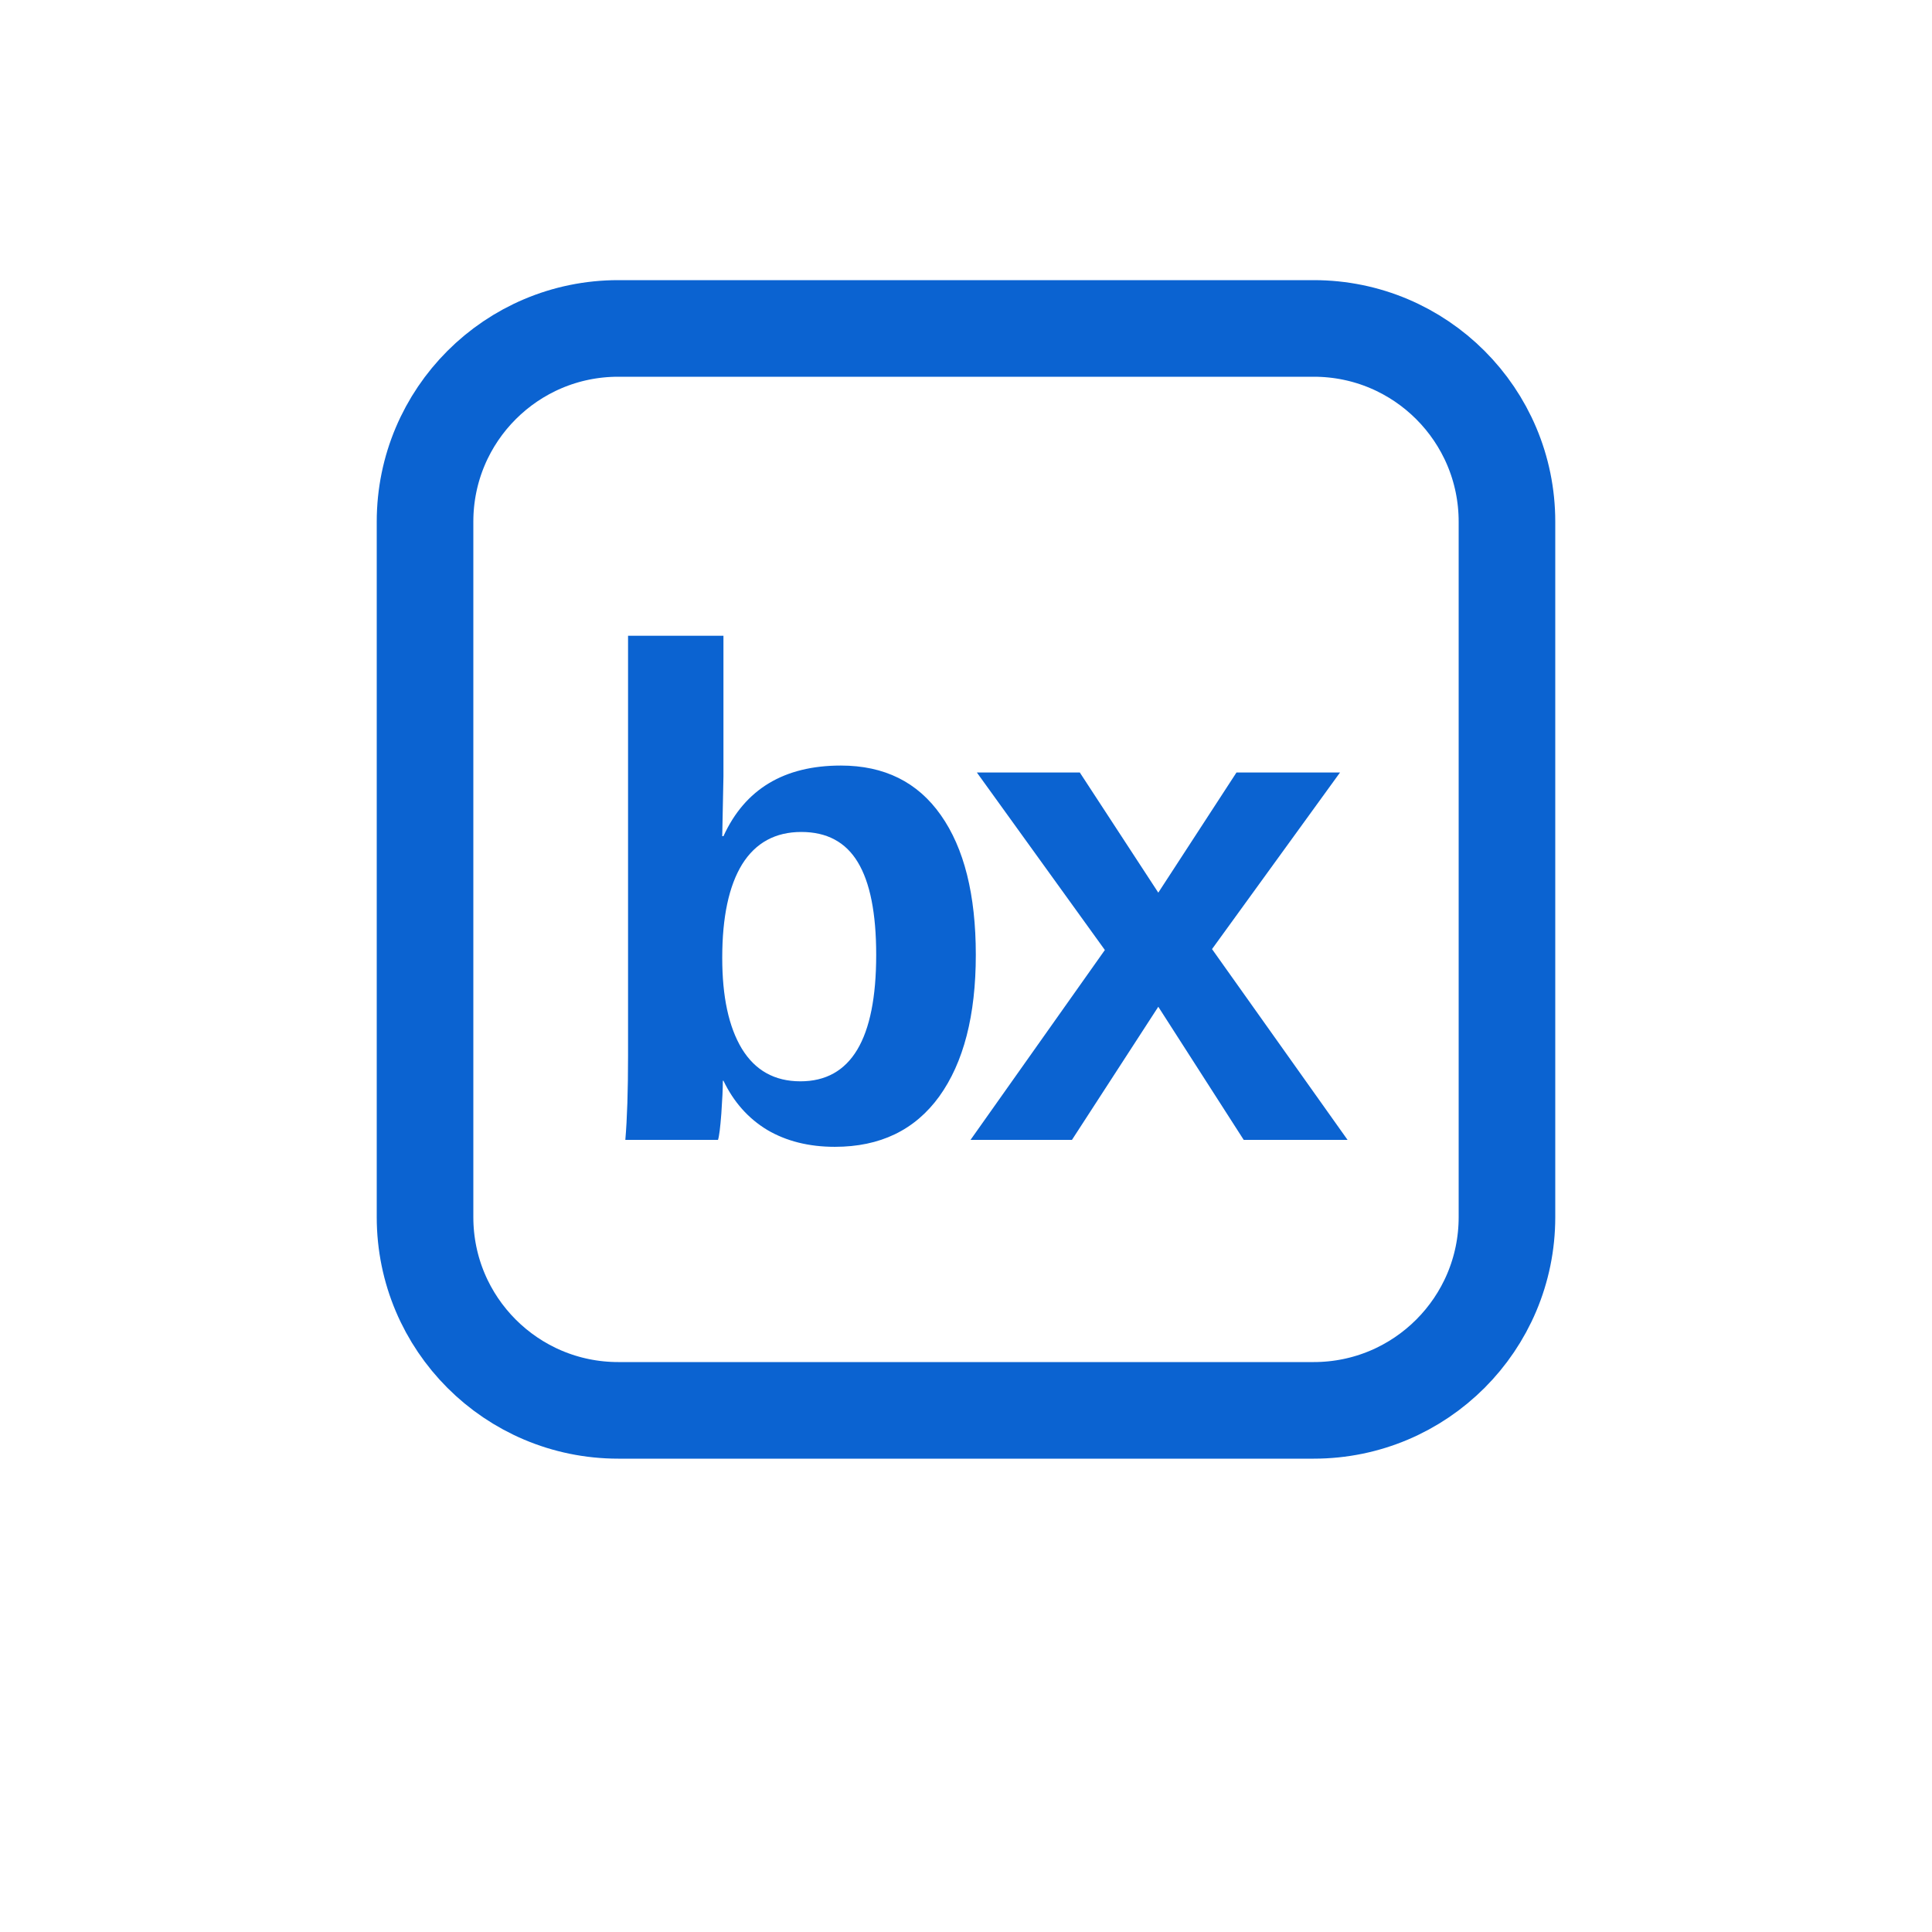
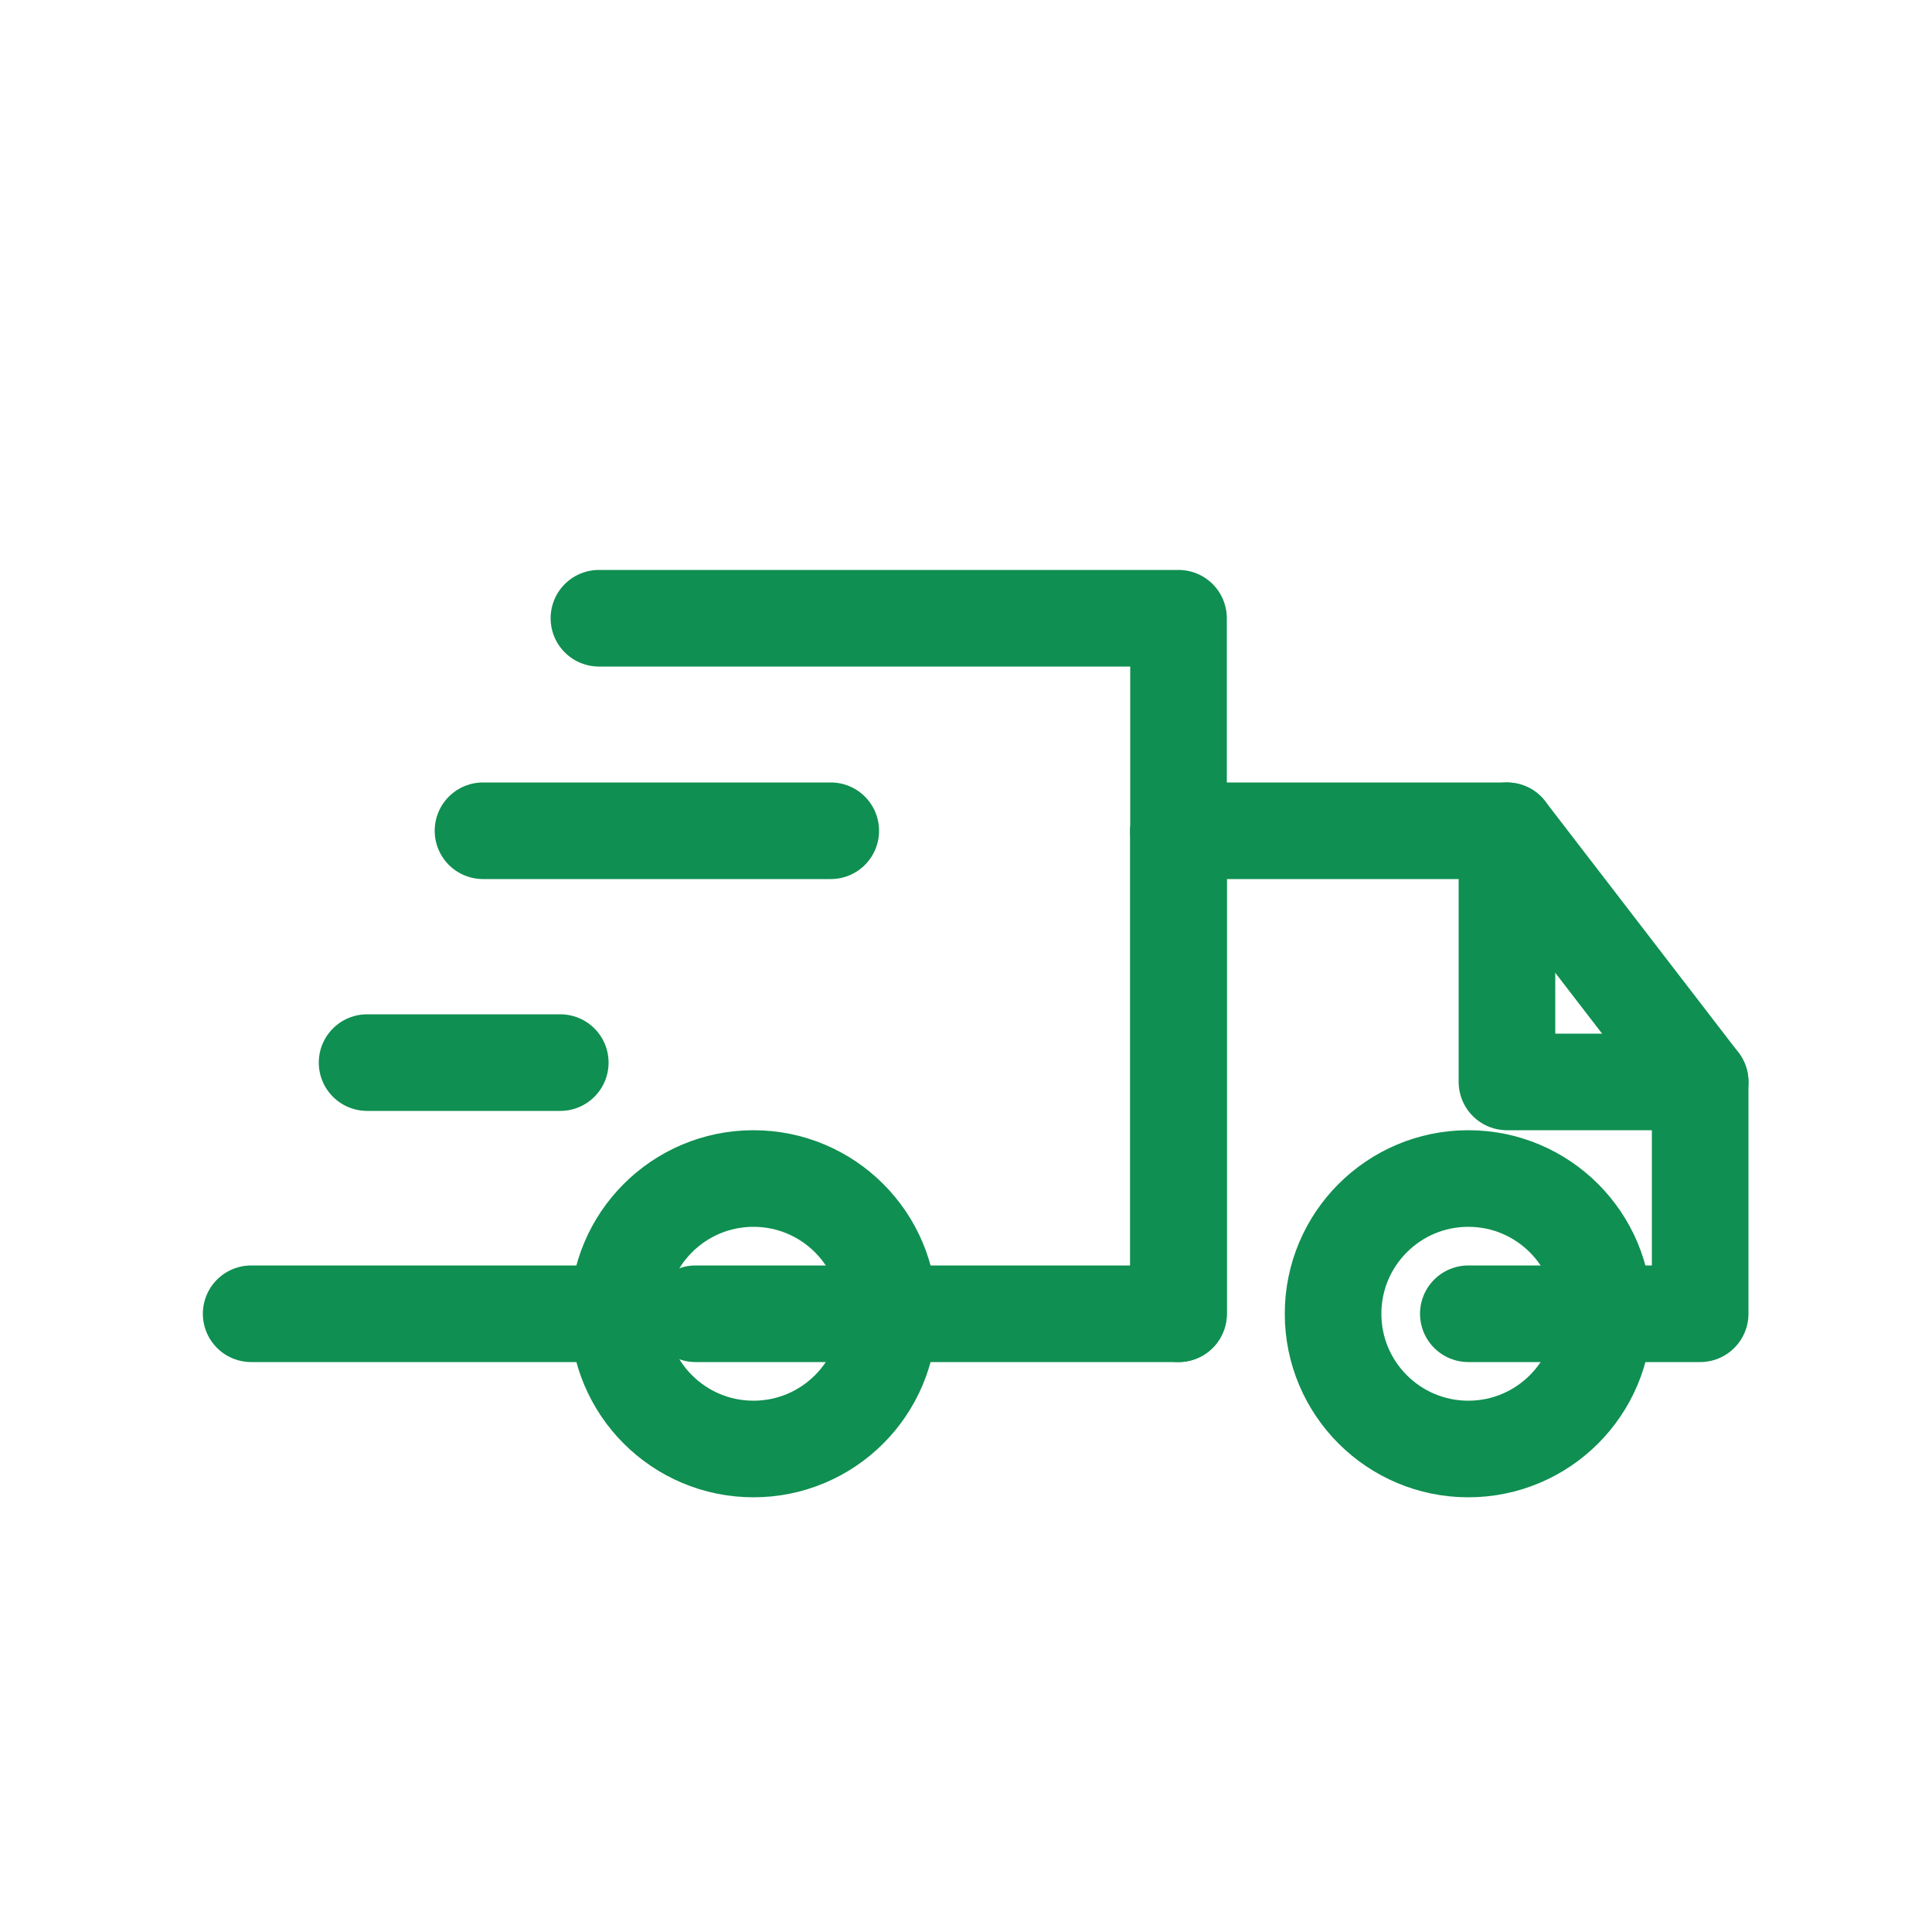
- <svg xmlns="http://www.w3.org/2000/svg" viewBox="0 0 100 100" role="img" aria-label="Bluexpress">
-   <rect x="22" y="17" width="56" height="56" rx="10" fill="none" stroke="#0B63D1" stroke-width="5" />
-   <text x="50" y="59" text-anchor="middle" font-family="Arial, Helvetica, sans-serif" font-size="36" font-weight="800" fill="#0B63D1" letter-spacing="-2">bx</text>
+ <svg xmlns="http://www.w3.org/2000/svg" viewBox="0 0 100 100" role="img" aria-label="Flex">
+   <g fill="none" stroke="#0F8F51" stroke-width="5" stroke-linecap="round" stroke-linejoin="round">
+     <path d="M19 55h10" />
+     <path d="M25 43h18" />
+     <path d="M31 32h30v36H36" />
+     <path d="M61 43h17l10 13v12H76" />
+     <path d="M61 43v25" />
+     <path d="M78 43v13h10" />
+     <circle cx="39" cy="68" r="7" />
+     <circle cx="76" cy="68" r="7" />
+     <path d="M13 68h19" />
+   </g>
</svg>
